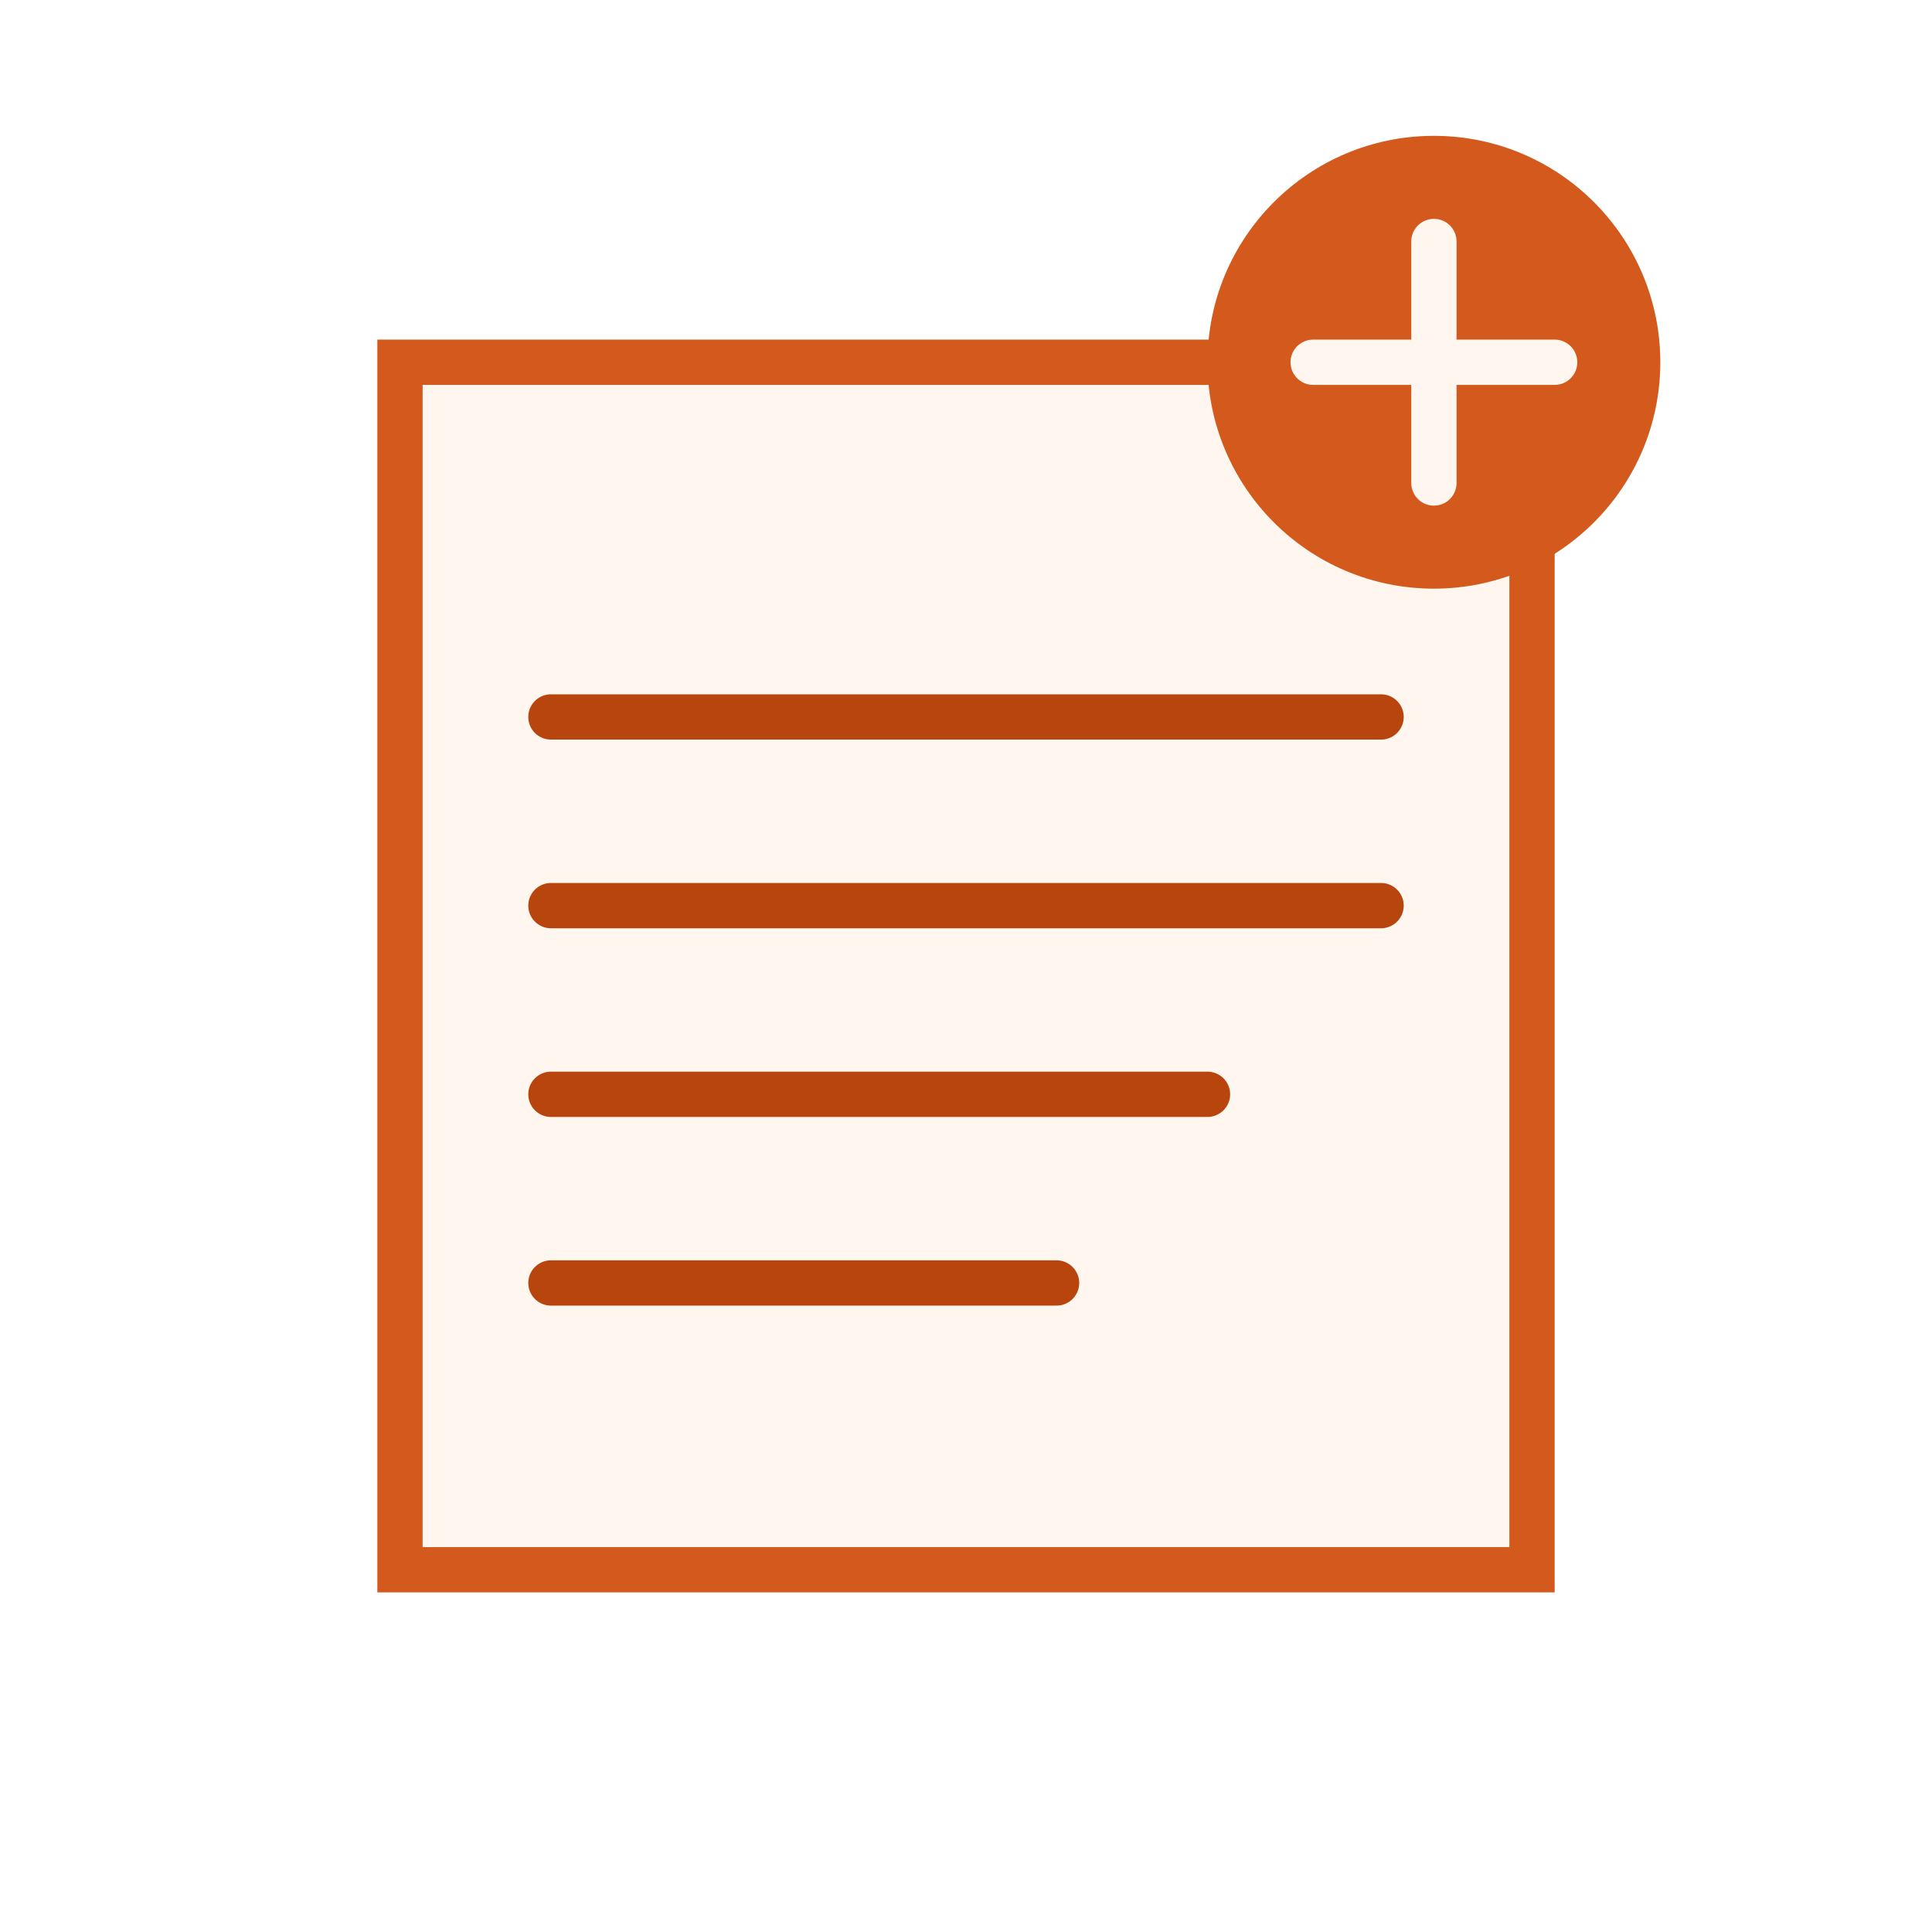
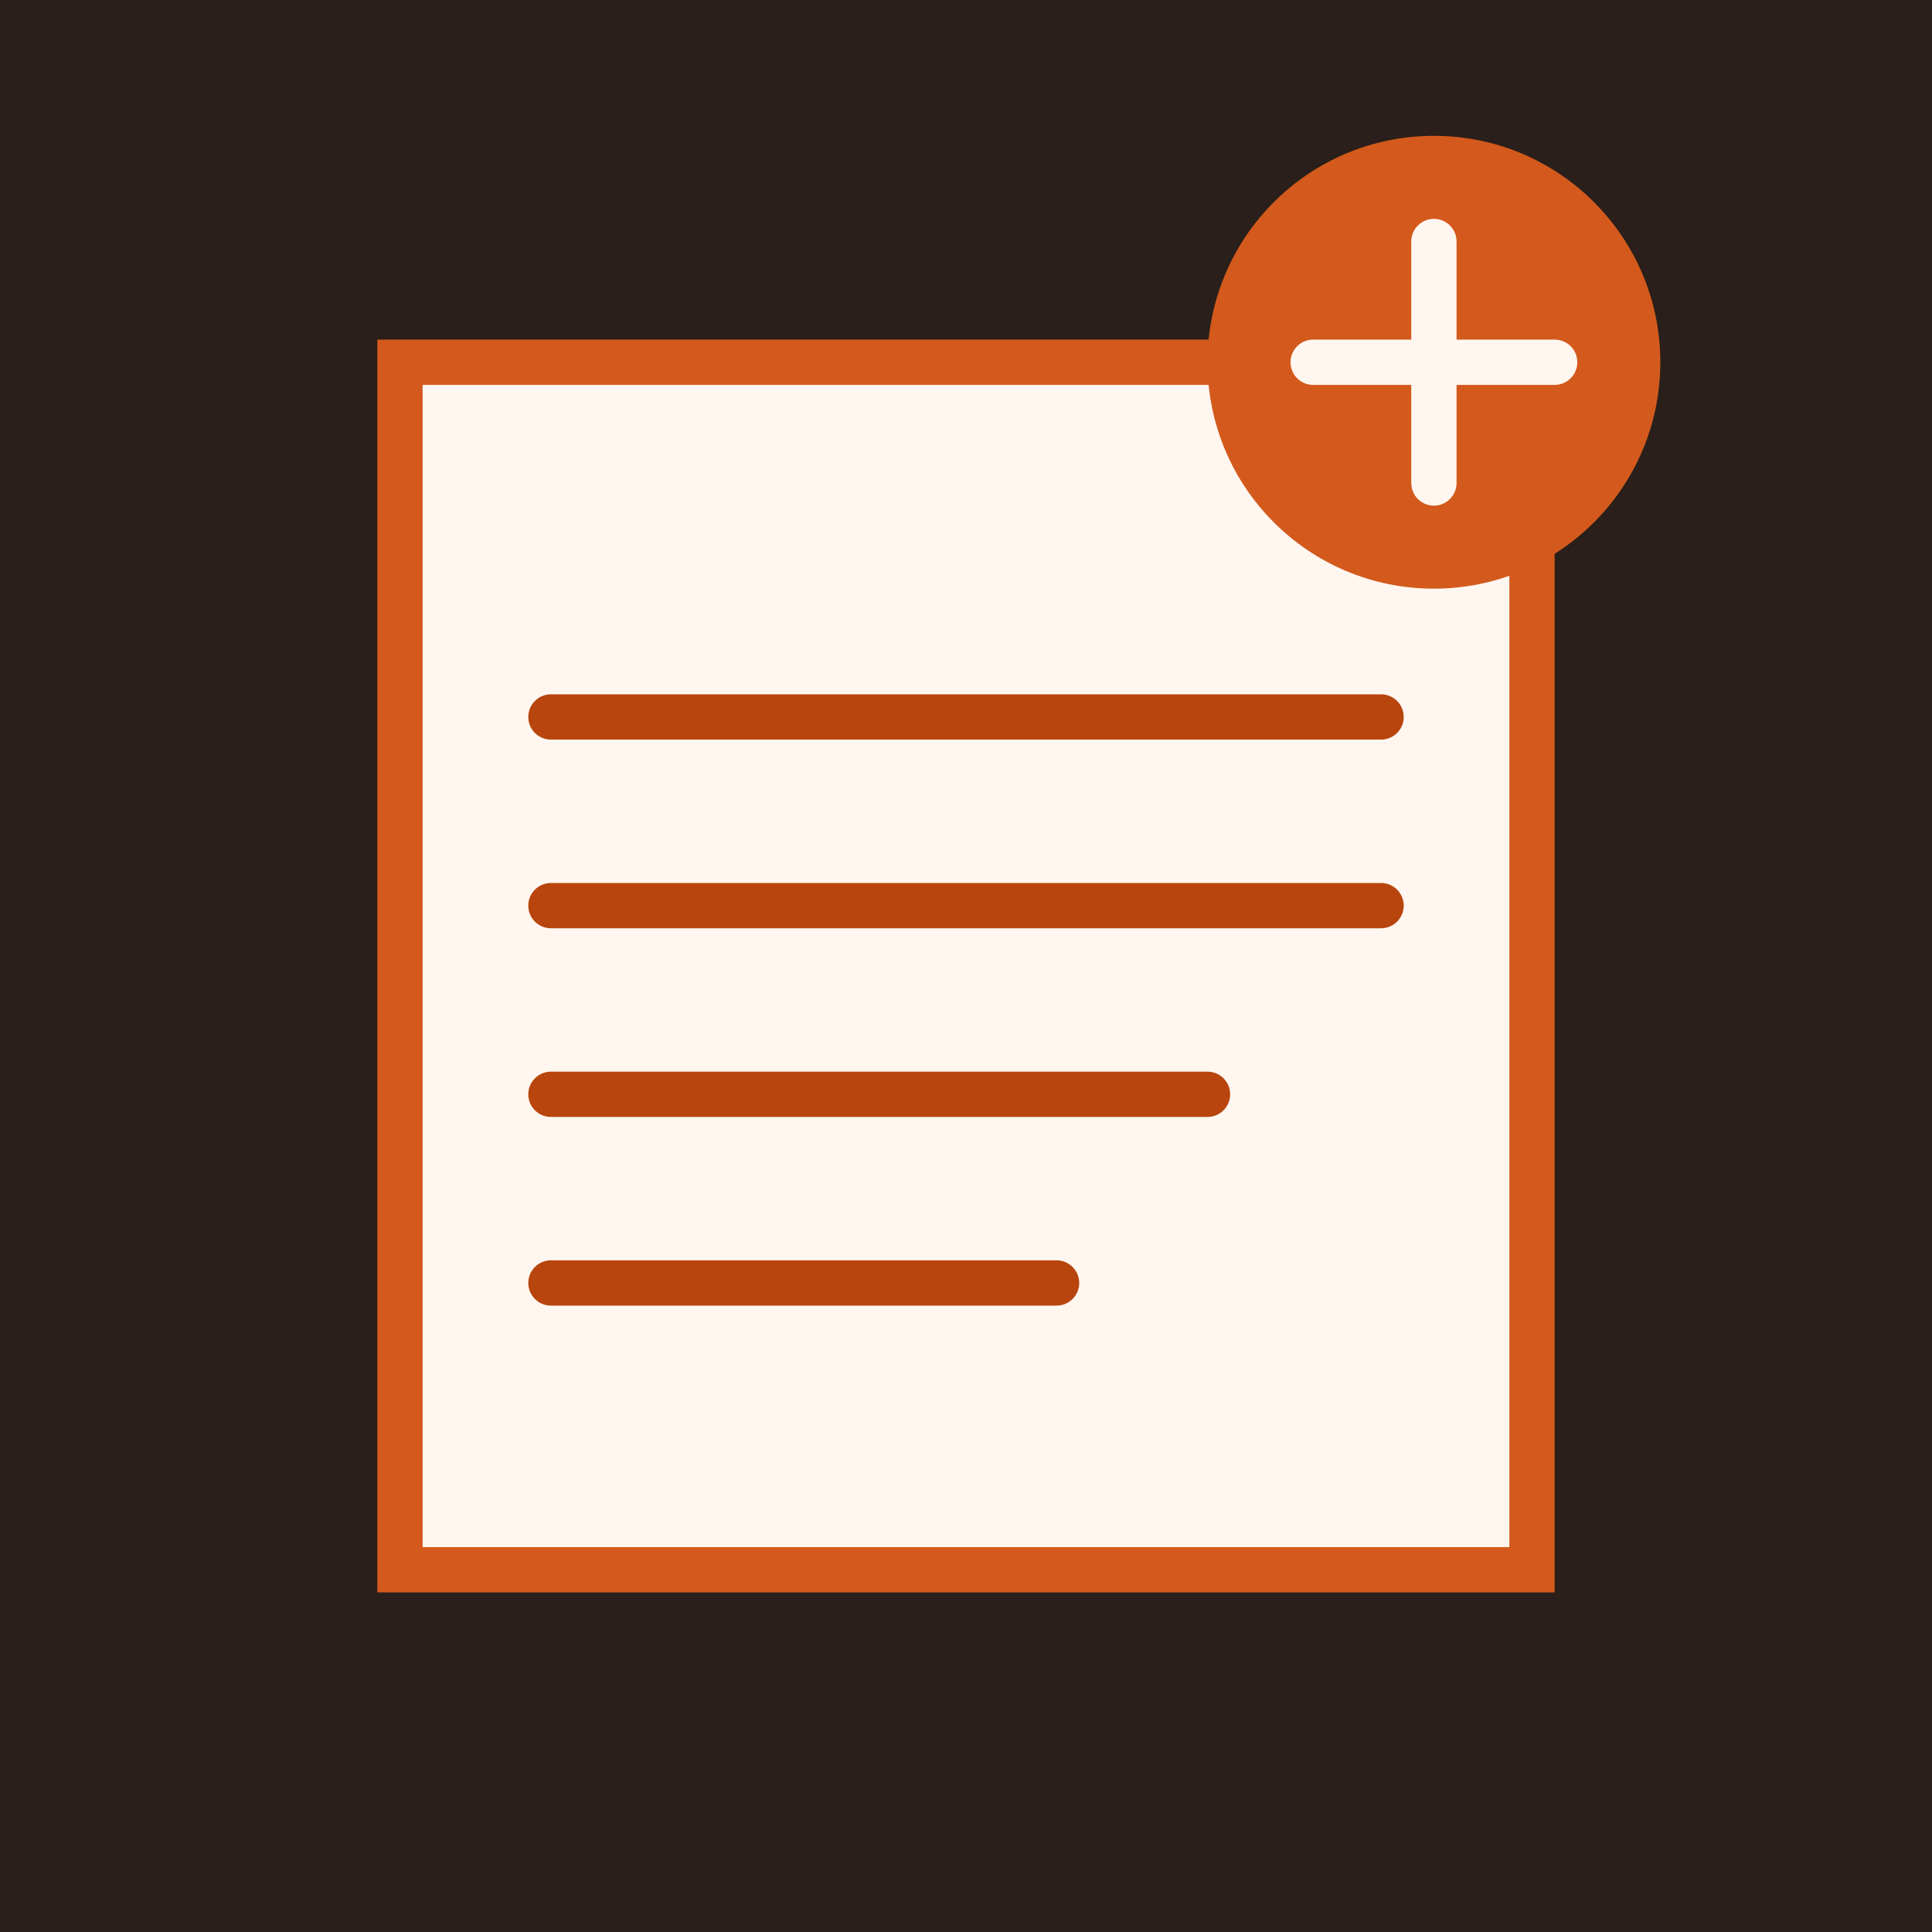
<svg xmlns="http://www.w3.org/2000/svg" viewBox="0 0 512 512" fill="none">
+   <rect width="512" height="512" fill="#2A1F1A" />
  <rect x="106" y="96" width="300" height="320" fill="#FFF6F0" stroke="#D35A1C" stroke-width="12" />
  <line x1="146" y1="190" x2="366" y2="190" stroke="#B8450D" stroke-width="12" stroke-linecap="round" />
  <line x1="146" y1="240" x2="366" y2="240" stroke="#B8450D" stroke-width="12" stroke-linecap="round" />
  <line x1="146" y1="290" x2="320" y2="290" stroke="#B8450D" stroke-width="12" stroke-linecap="round" />
  <line x1="146" y1="340" x2="280" y2="340" stroke="#B8450D" stroke-width="12" stroke-linecap="round" />
  <circle cx="380" cy="96" r="60" fill="#D35A1C" />
  <path d="M380 64v64M348 96h64" stroke="#FFF6F0" stroke-width="12" stroke-linecap="round" />
</svg>
